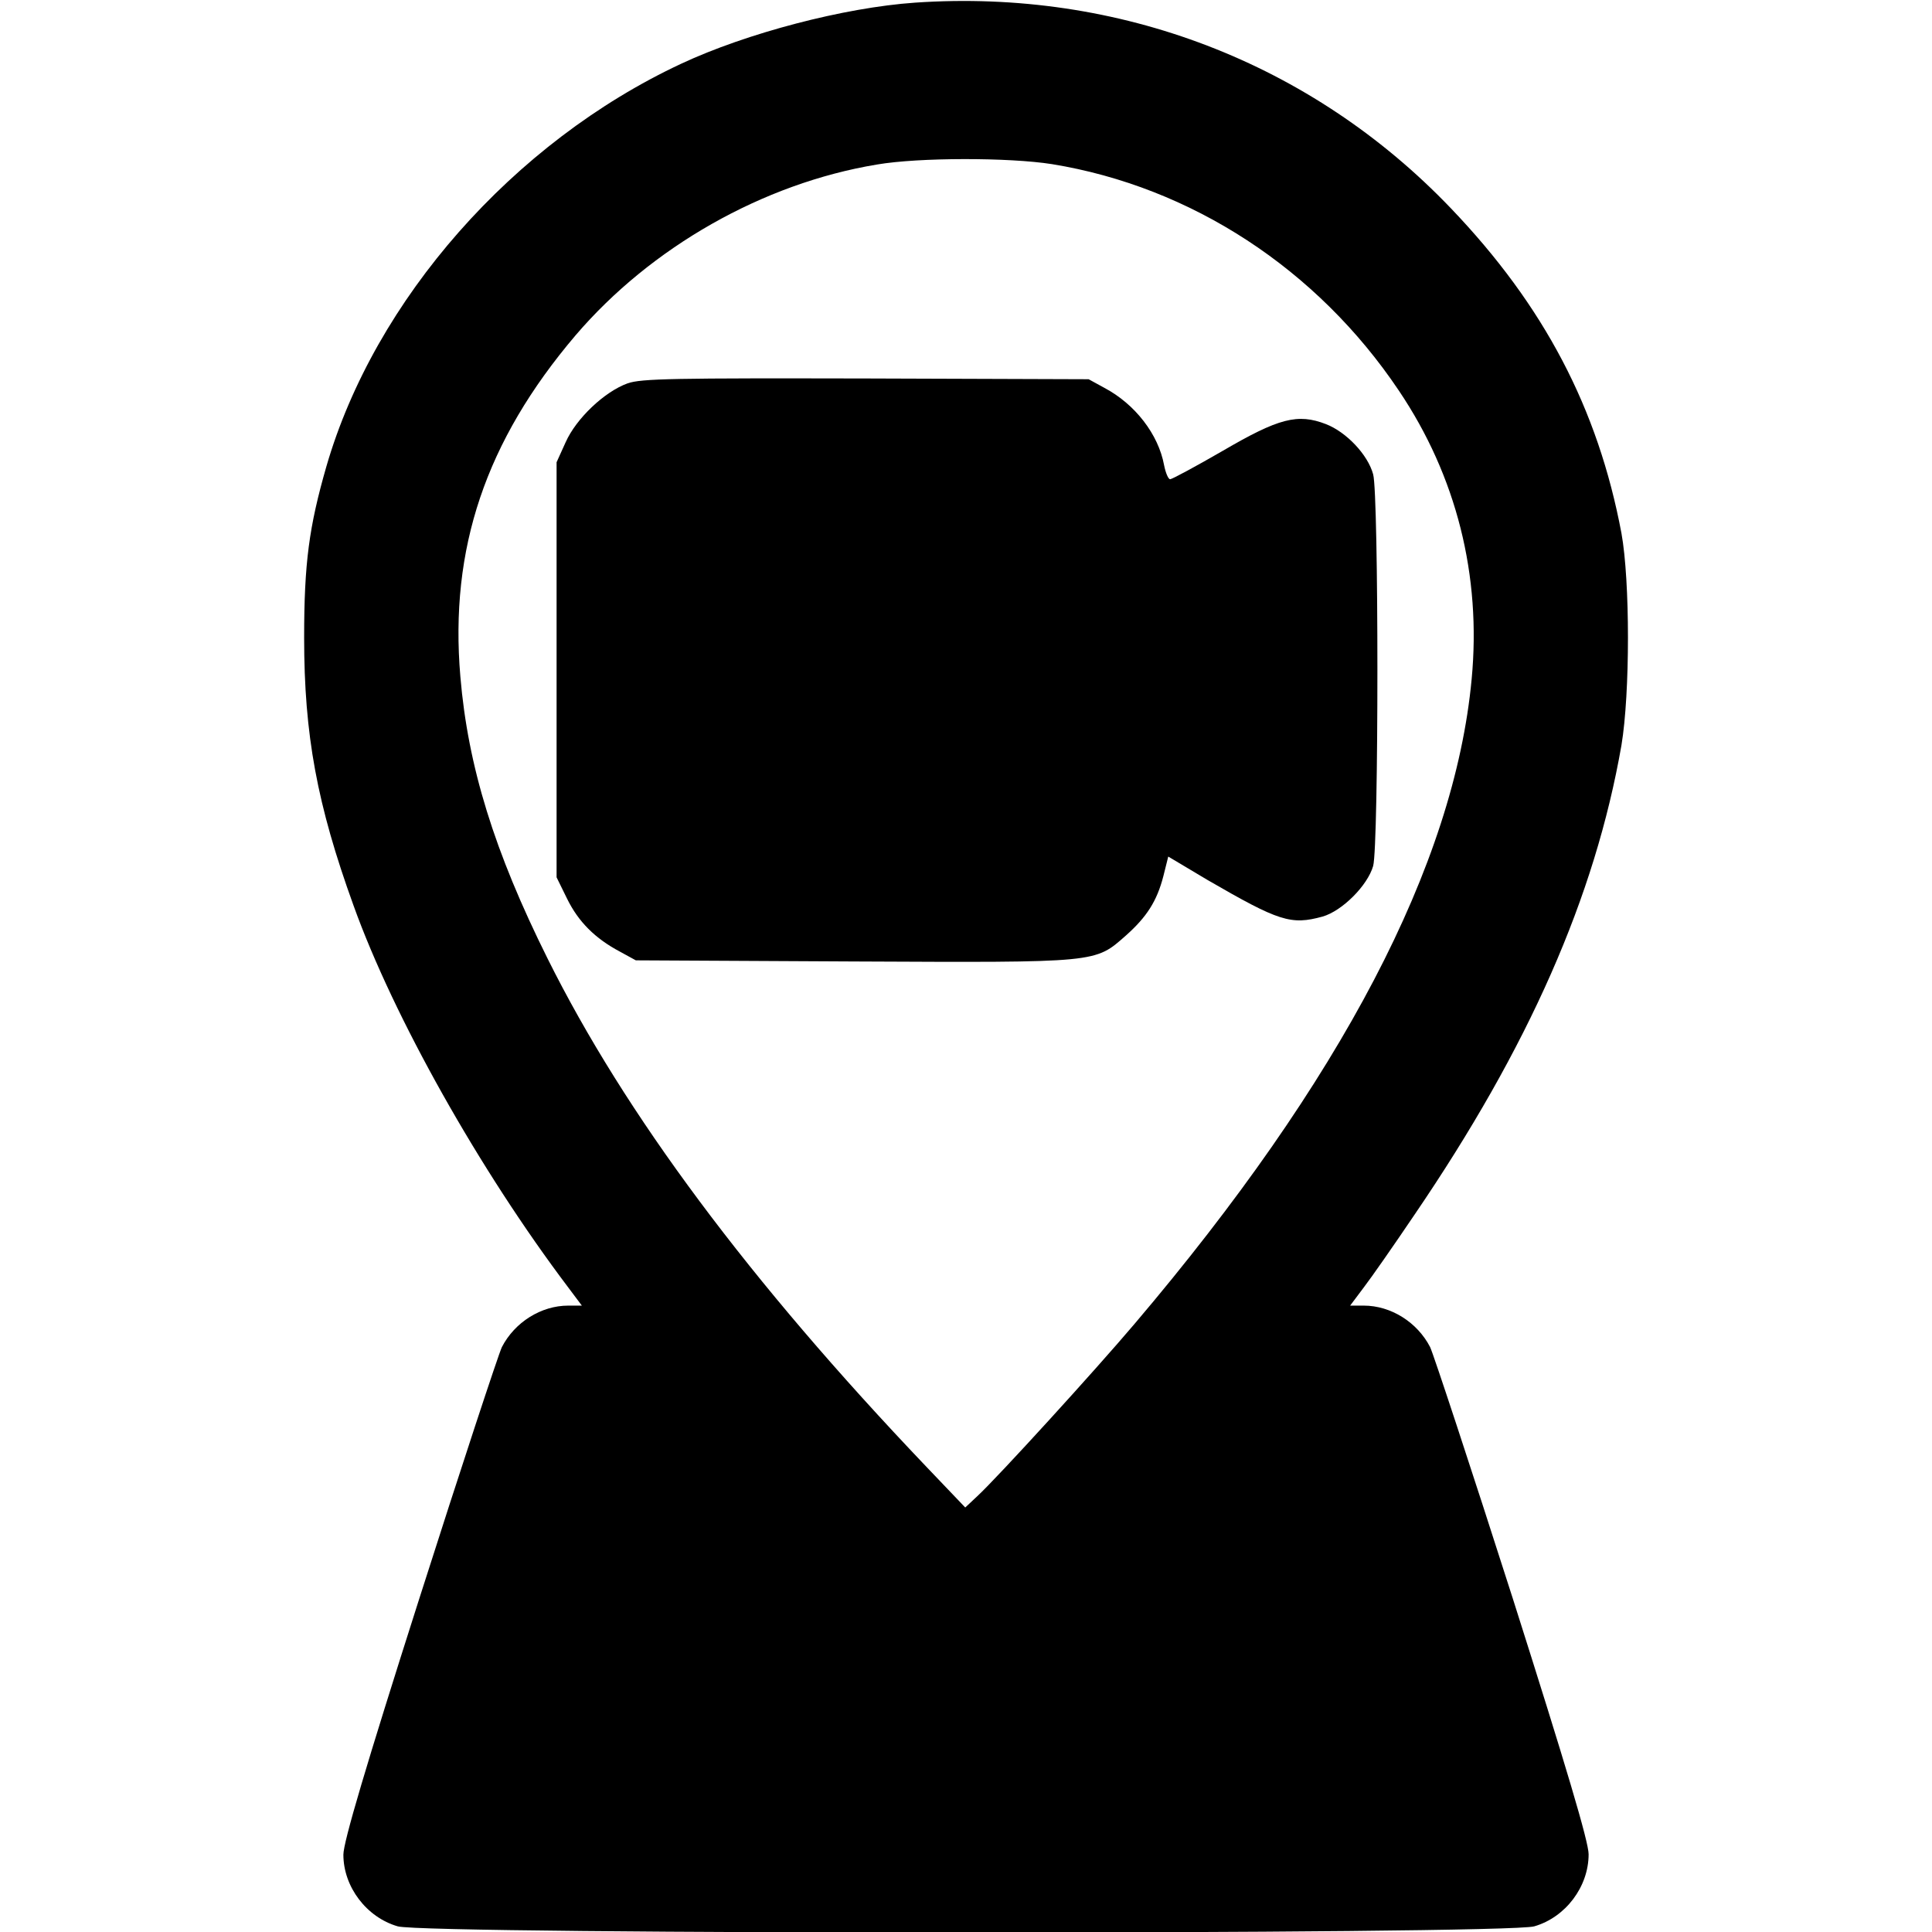
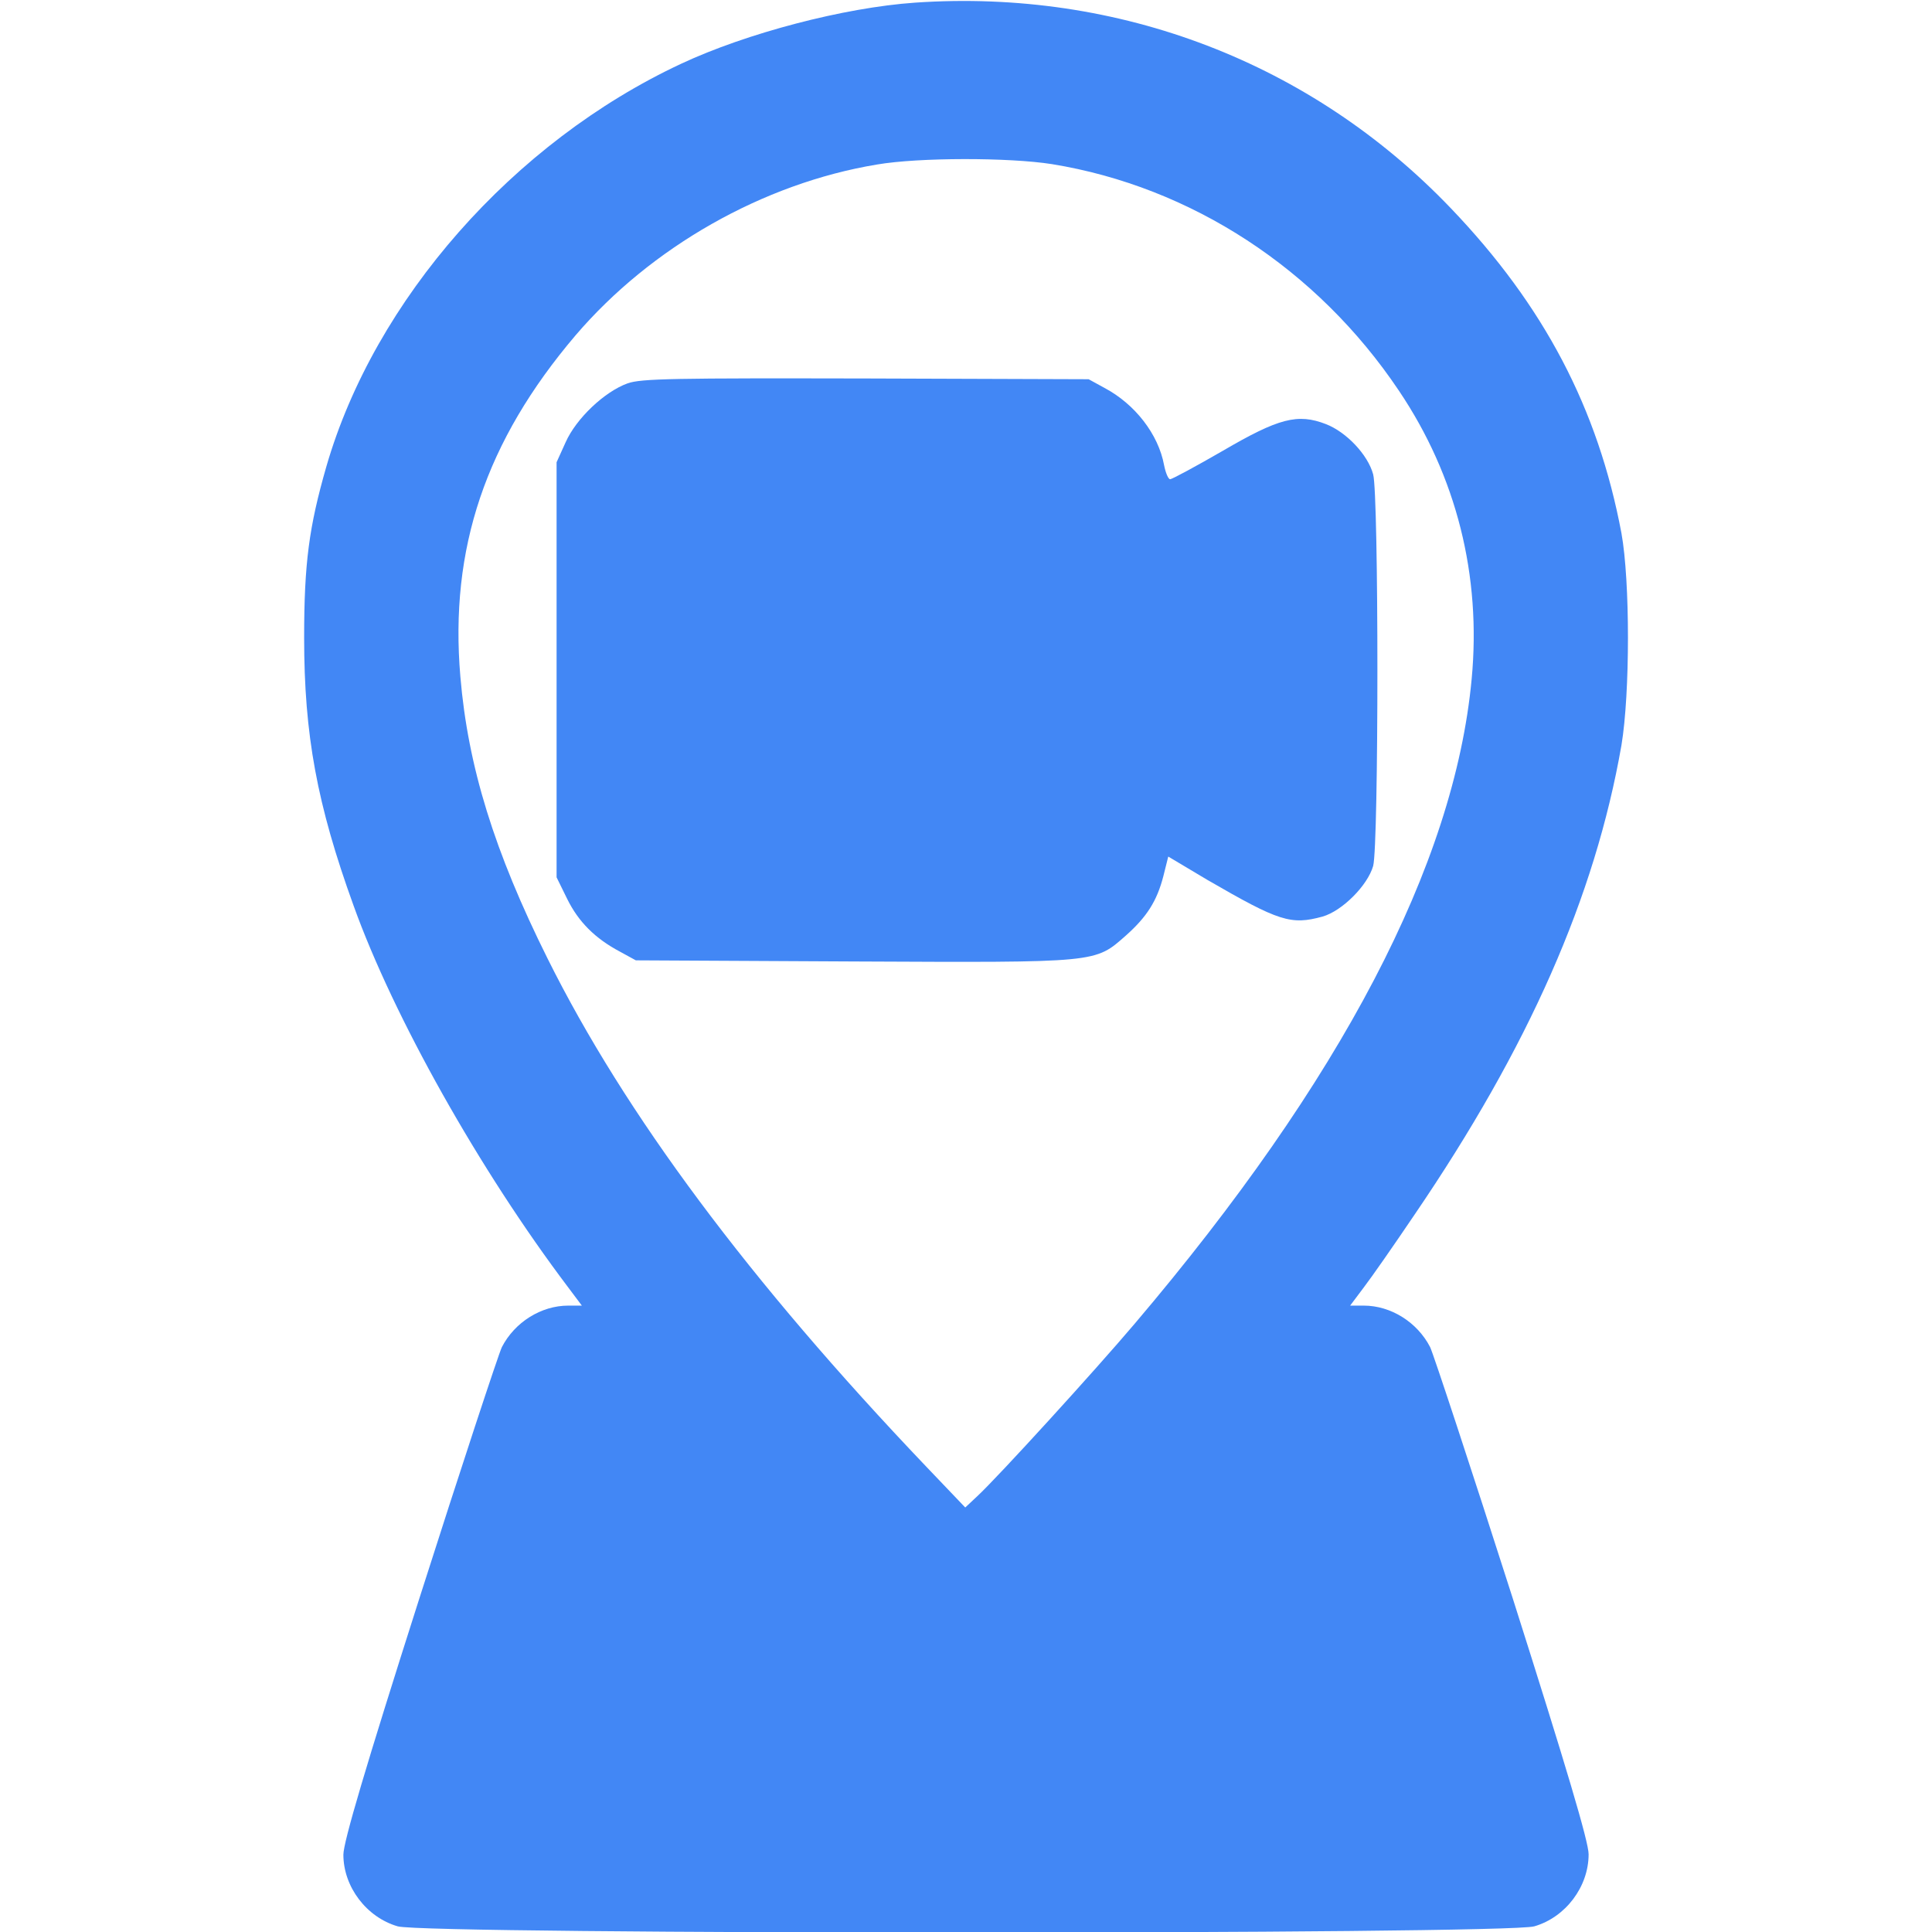
- <svg xmlns="http://www.w3.org/2000/svg" width="512" height="512" viewBox="0 0 512 512" fill="currentColor" preserveAspectRatio="xMidYMid meet">
+ <svg xmlns="http://www.w3.org/2000/svg" width="512" height="512" viewBox="0 0 512 512" fill="#4287f5" preserveAspectRatio="xMidYMid meet">
  <g transform="translate(0,512) scale(0.1,-0.1)">
    <path d="M2425 5113 c-188 -13 -447 -81 -620 -162 -445 -208 -812 -625 -940     -1067 -46 -160 -59 -256 -59 -454 0 -257 34 -442 131 -710 106 -295 334 -701     569 -1012 l36 -48 -36 0 c-72 0 -142 -44 -176 -110 -9 -19 -108 -319 -219     -667 -142 -445 -201 -645 -201 -678 0 -85 61 -166 144 -190 75 -22 2937 -22     3012 0 83 24 144 105 144 191 0 33 -59 231 -201 678 -111 347 -210 647 -219     666 -34 66 -104 110 -176 110 l-36 0 36 48 c20 26 80 112 134 192 304 446 479     844 549 1245 23 138 23 435 0 562 -62 330 -205 603 -452 861 -369 386 -880     582 -1420 545z m363 -428 c369 -60 703 -278 919 -600 153 -227 219 -491 193     -765 -46 -491 -346 -1064 -893 -1708 -105 -124 -363 -407 -417 -457 l-32 -30     -105 110 c-467 490 -797 933 -1002 1345 -141 283 -211 509 -231 747 -29 339     67 624 305 904 200 234 497 403 799 453 111 19 350 19 464 1z" />
    <path d="M1663 4104 c-61 -22 -136 -93 -164 -156 l-24 -53 0 -550 0 -550 28     -57 c30 -61 74 -105 140 -140 l42 -23 579 -3 c650 -3 637 -4 720 69 55 49 82     91 99 157 l13 52 104 -62 c190 -110 221 -120 305 -97 52 15 119 82 134 134 15     54 15 985 0 1038 -14 52 -71 112 -125 133 -75 29 -125 16 -274 -71 -71 -41     -134 -75 -139 -75 -5 0 -12 17 -16 37 -15 82 -77 162 -158 205 l-42 23 -590 2     c-505 1 -596 0 -632 -13z" />
  </g>
</svg>
